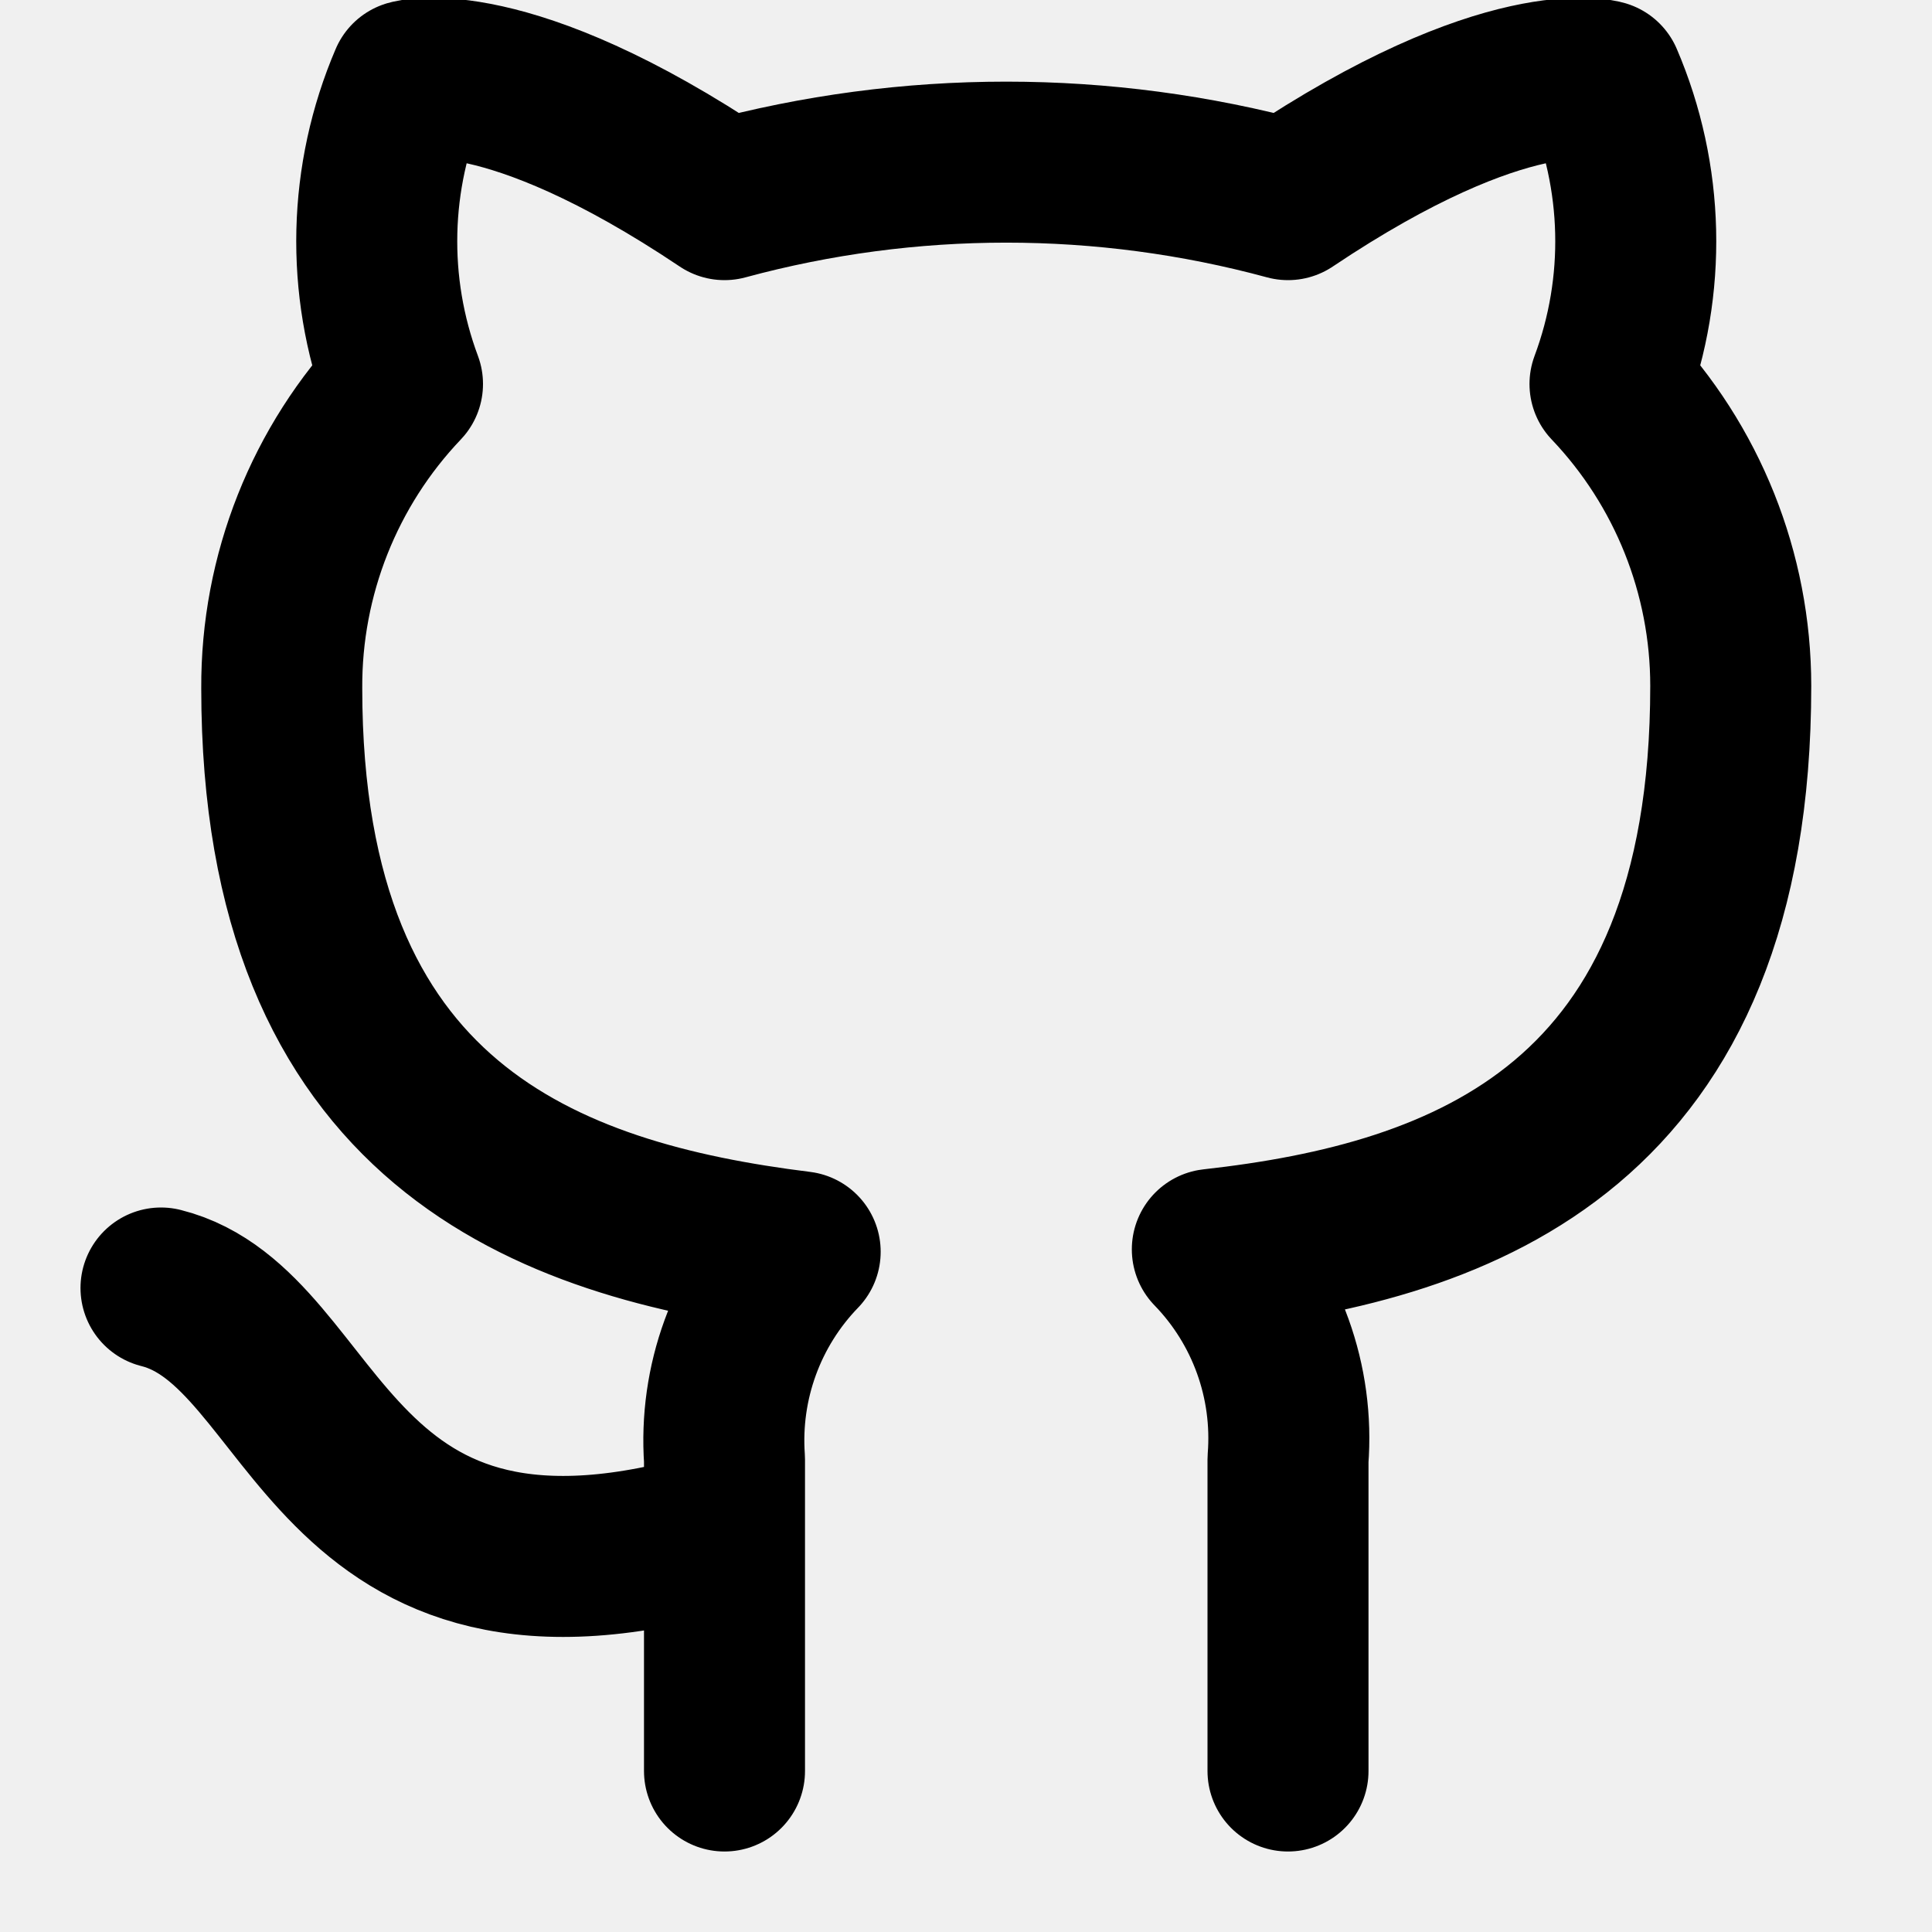
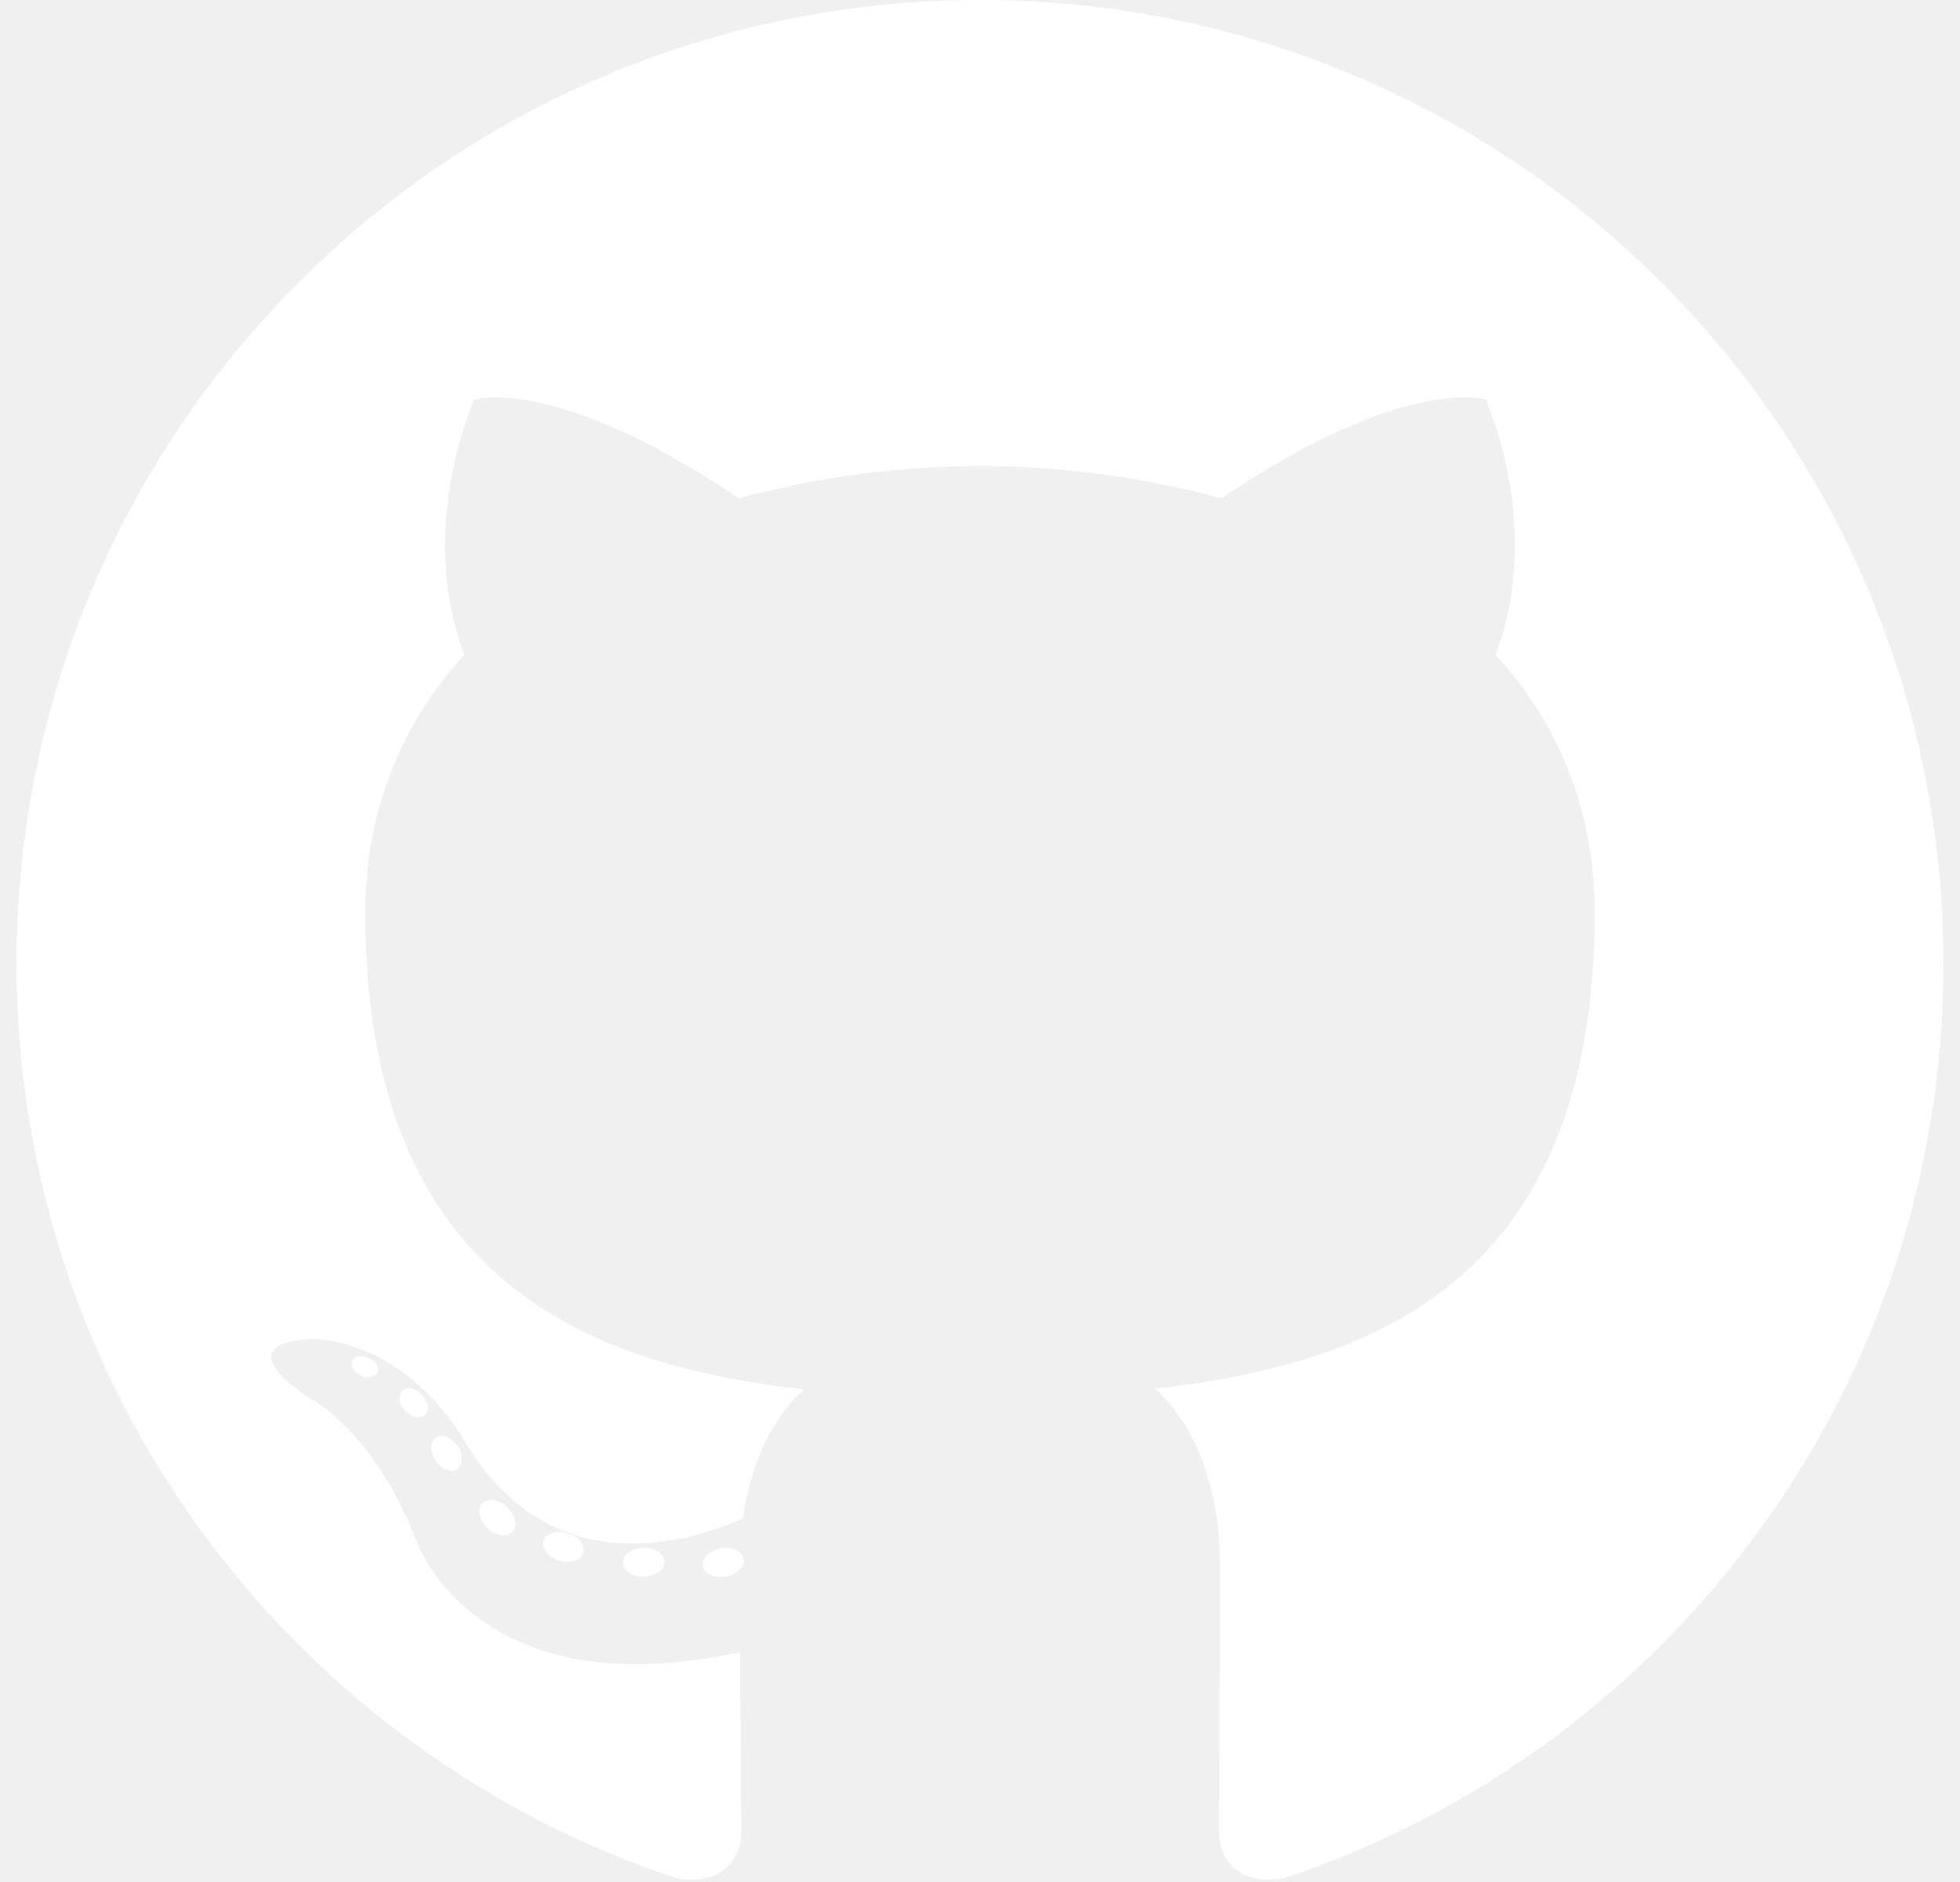
- <svg xmlns="http://www.w3.org/2000/svg" width="24" height="24" viewBox="0 0 24 24" fill="none" stroke="currentColor" stroke-width="2" stroke-linecap="round" stroke-linejoin="round" class="feather feather-github">
-   <path d="M9 19c-5 1.5-5-2.5-7-3m14 6v-3.87a3.37 3.37 0 0 0-.94-2.61c3.14-.35 6.44-1.54 6.44-7A5.44 5.44 0 0 0 20 4.77 5.07 5.07 0 0 0 19.91 1S18.73.65 16 2.48a13.38 13.38 0 0 0-7 0C6.27.65 5.09 1 5.09 1A5.07 5.07 0 0 0 5 4.77a5.44 5.44 0 0 0-1.5 3.78c0 5.42 3.3 6.61 6.44 7A3.37 3.37 0 0 0 9 18.13V22" />
+ <svg xmlns="http://www.w3.org/2000/svg" width="25px" height="24px" viewBox="0 0 256 250" version="1.1" preserveAspectRatio="xMidYMid">
+   <path d="M128.001,0 C57.317,0 0,57.307 0,128.001 C0,184.555 36.676,232.536 87.535,249.461 C93.932,250.646 96.281,246.684 96.281,243.303 C96.281,240.251 96.162,230.168 96.107,219.472 C60.497,227.215 52.983,204.37 52.983,204.37 C47.16,189.575 38.77,185.641 38.77,185.641 C27.157,177.696 39.646,177.859 39.646,177.859 C52.499,178.762 59.267,191.05 59.267,191.05 C70.684,210.618 89.212,204.961 96.516,201.69 C97.665,193.418 100.982,187.771 104.643,184.574 C76.212,181.338 46.325,170.362 46.325,121.316 C46.325,107.341 51.325,95.922 59.513,86.958 C58.184,83.734 53.803,70.716 60.753,53.084 C60.753,53.084 71.502,49.644 95.963,66.205 C106.173,63.369 117.123,61.947 128.001,61.898 C138.879,61.947 149.838,63.369 160.067,66.205 C184.498,49.644 195.232,53.084 195.232,53.084 C202.199,70.716 197.816,83.734 196.487,86.958 C204.694,95.922 209.66,107.341 209.66,121.316 C209.66,170.479 179.716,181.304 151.213,184.473 C155.804,188.445 159.895,196.235 159.895,208.177 C159.895,225.303 159.747,239.087 159.747,243.303 C159.747,246.71 162.051,250.701 168.539,249.444 C219.37,232.5 256,184.536 256,128.001 C256,57.307 198.691,0 128.001,0 Z M47.941,182.34 C47.659,182.976 46.658,183.167 45.747,182.73 C44.818,182.313 44.297,181.446 44.598,180.808 C44.873,180.153 45.876,179.97 46.802,180.409 C47.733,180.827 48.263,181.702 47.941,182.34 Z M54.237,187.958 C53.626,188.524 52.433,188.261 51.623,187.367 C50.786,186.475 50.629,185.281 51.248,184.707 C51.878,184.141 53.035,184.406 53.874,185.298 C54.712,186.201 54.875,187.386 54.237,187.958 Z M58.556,195.146 C57.772,195.691 56.49,195.18 55.697,194.042 C54.913,192.904 54.913,191.539 55.714,190.992 C56.509,190.445 57.772,190.937 58.575,192.067 C59.357,193.224 59.357,194.589 58.556,195.146 Z M65.861,203.471 C65.16,204.245 63.665,204.037 62.572,202.982 C61.452,201.949 61.141,200.485 61.845,199.711 C62.555,198.935 64.058,199.153 65.16,200.201 C66.27,201.231 66.61,202.706 65.861,203.471 Z M75.303,206.282 C74.993,207.284 73.554,207.74 72.104,207.314 C70.656,206.875 69.709,205.701 70.001,204.688 C70.302,203.679 71.748,203.204 73.208,203.66 C74.654,204.096 75.604,205.262 75.303,206.282 Z M86.047,207.474 C86.083,208.529 84.854,209.405 83.332,209.424 C81.801,209.458 80.563,208.603 80.546,207.565 C80.546,206.499 81.748,205.632 83.279,205.606 C84.801,205.577 86.047,206.424 86.047,207.474 Z M96.602,207.069 C96.784,208.099 95.727,209.157 94.215,209.439 C92.73,209.71 91.354,209.074 91.165,208.053 C90.981,206.997 92.058,205.939 93.541,205.666 C95.055,205.403 96.409,206.022 96.602,207.069 Z" fill="#ffffff" />
</svg>
